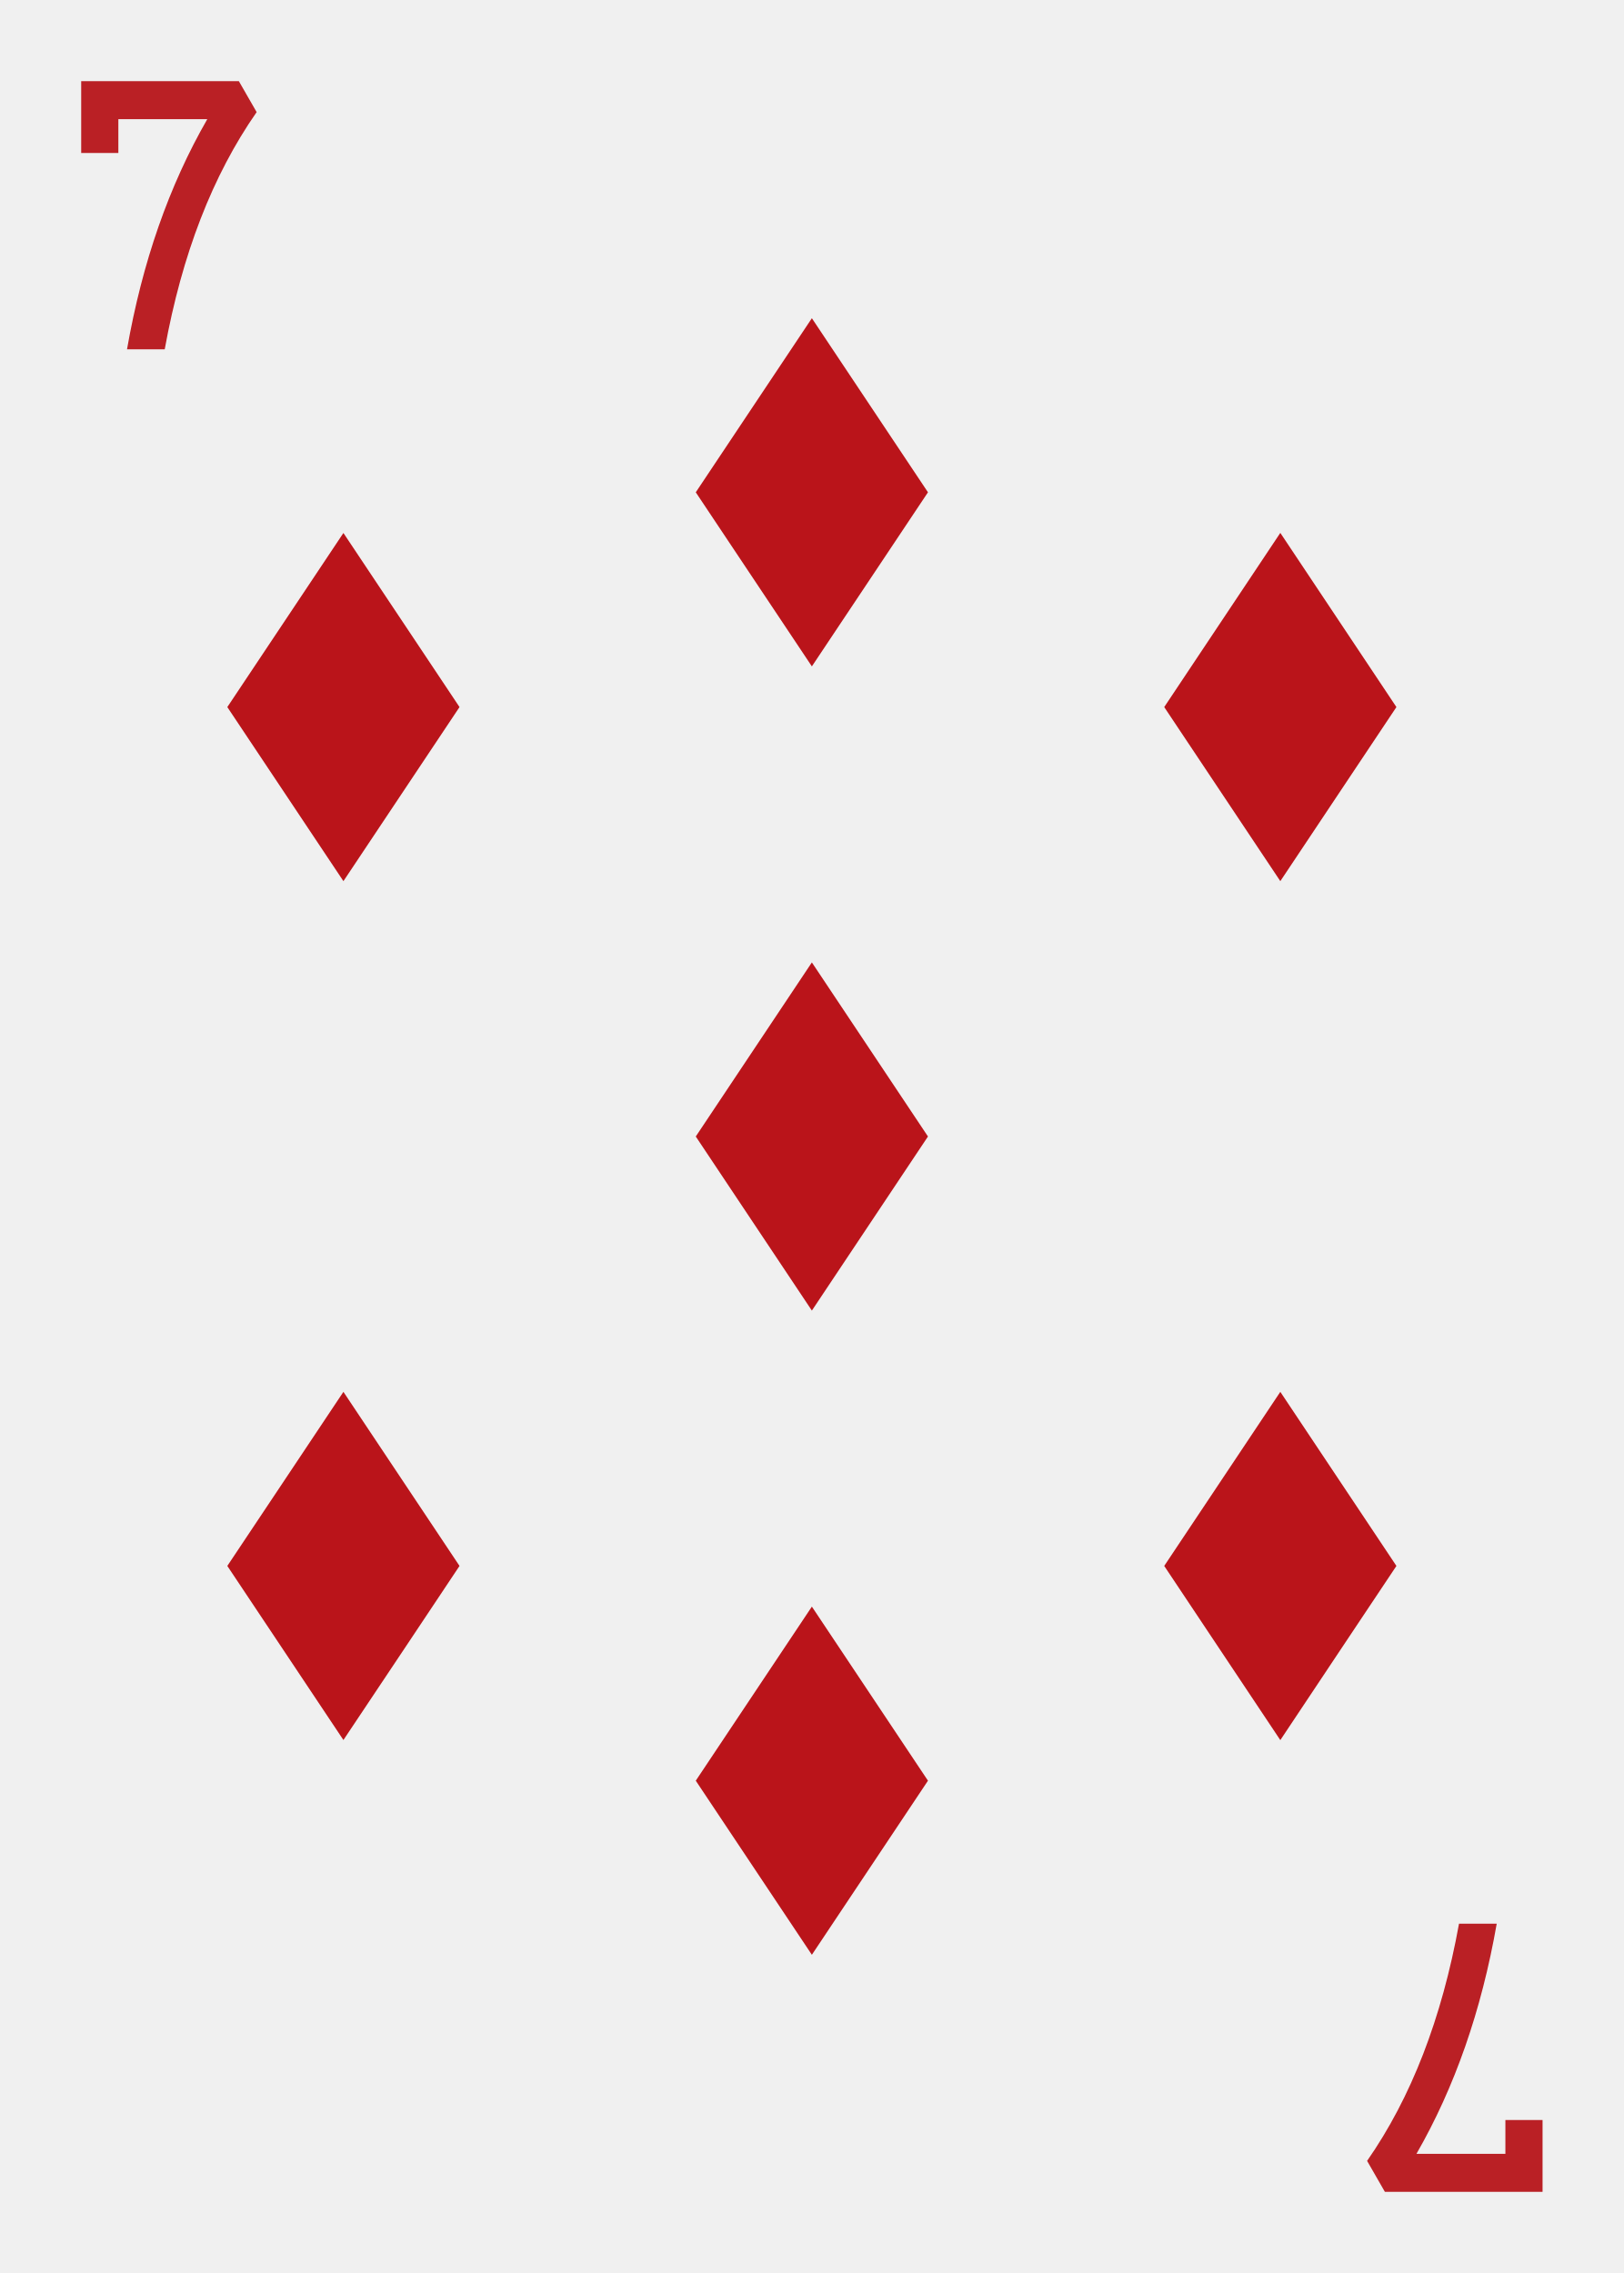
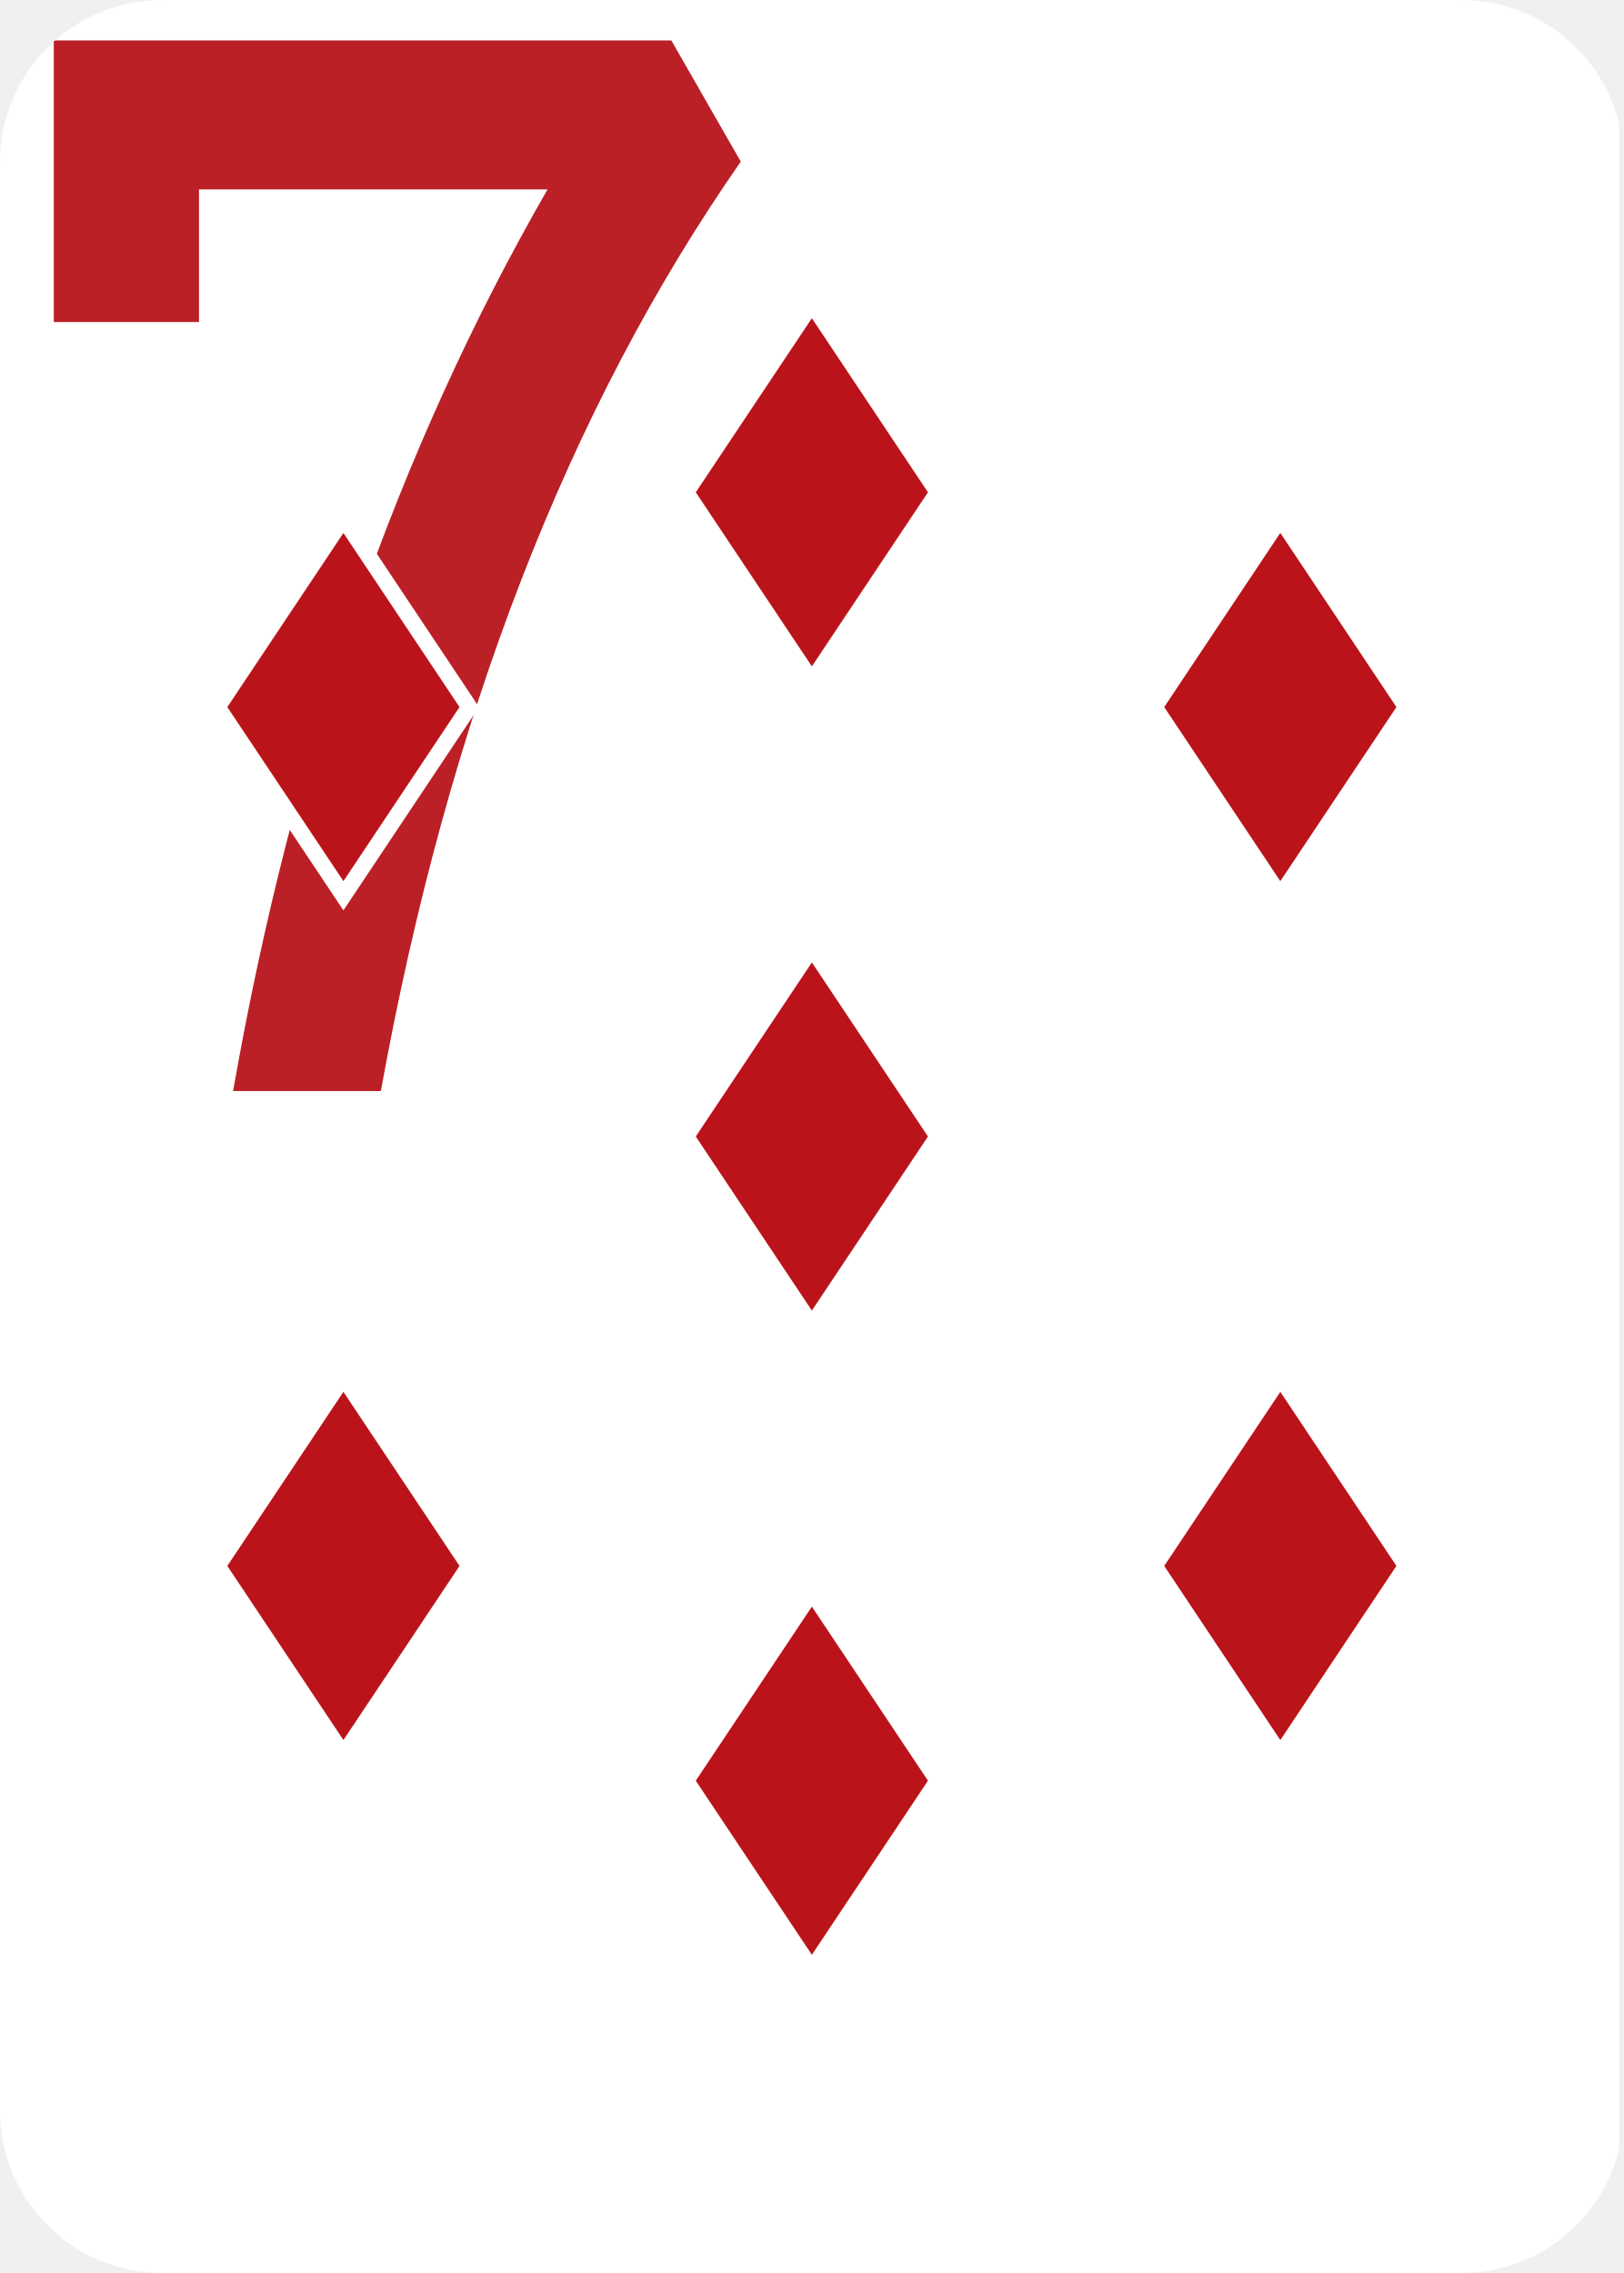
- <svg xmlns="http://www.w3.org/2000/svg" id="Layer_1" data-name="Layer 1" viewBox="0 0 180 252">
+ <svg xmlns="http://www.w3.org/2000/svg" id="a" data-name="Layer 1" width="2.5in" height="3.5in" viewBox="0 0 180 252">
  <defs>
-     <style>
-       .cls-1 {
-         fill: #ba141a;
-       }
- 
-       .cls-2 {
-         fill: #ba2025;
-       }
-     </style>
+     <clipPath id="b">
+       <rect width="180" height="252" rx="18" ry="18" style="fill: none;" />
+     </clipPath>
  </defs>
-   <g>
-     <g>
-       <polygon class="cls-1" points="25.2 78.39 38.07 59.09 50.94 78.39 38.07 97.69 25.2 78.39" />
-       <polygon class="cls-1" points="25.2 173.61 38.07 154.31 50.94 173.61 45.05 182.45 38.07 192.91 25.2 173.61" />
-     </g>
-     <g>
-       <polygon class="cls-1" points="77.13 54.58 90 35.28 102.87 54.58 90 73.88 77.13 54.58" />
-       <polygon class="cls-1" points="77.13 126 90 106.7 102.87 126 90 145.3 77.13 126" />
-       <polygon class="cls-1" points="77.13 197.42 90 178.12 102.87 197.42 90 216.72 77.13 197.42" />
-     </g>
-     <g>
-       <polygon class="cls-1" points="129.06 78.39 141.93 59.08 154.8 78.39 141.93 97.69 129.06 78.39" />
-       <polygon class="cls-1" points="129.06 173.61 141.93 154.31 154.8 173.61 148.91 182.44 141.93 192.92 129.06 173.61" />
-     </g>
-   </g>
-   <g>
-     <path class="cls-2" d="M9,16.97v-7.97h17.48l1.97,3.43c-4.88,7-8.28,15.77-10.19,26.3h-4.18c1.69-9.65,4.66-18.15,8.9-25.52h-9.86v3.75h-4.11Z" />
-     <path class="cls-2" d="M171,235.03v7.97h-17.48l-1.97-3.43c4.88-7,8.28-15.77,10.19-26.3h4.18c-1.69,9.65-4.66,18.15-8.9,25.52h9.86v-3.75h4.11Z" />
+   <g style="clip-path: url(#b);">
+     <rect x="-.51" width="180" height="252" style="fill: #fff;" />
+     <path d="M5.96,35.7V4.48h68.46l7.7,13.44c-19.13,27.44-32.43,61.79-39.9,103.04h-16.38c6.63-37.8,18.25-71.12,34.86-99.96H22.06v14.7H5.96Z" style="fill: #ba2025;" />
+     <polygon points="23.04 78.39 38.07 55.84 53.1 78.39 38.07 100.93 23.04 78.39" style="fill: #fff;" />
+     <polygon points="25.2 78.39 38.07 59.09 50.94 78.39 38.07 97.69 25.2 78.39" style="fill: #ba141a;" />
+     <polygon points="23.04 173.61 38.07 151.07 53.1 173.61 38.07 196.16 23.04 173.61" style="fill: #fff;" />
+     <polygon points="25.2 173.61 38.07 154.31 50.94 173.61 45.05 182.45 38.07 192.91 25.2 173.61" style="fill: #ba141a;" />
+     <polygon points="74.97 54.58 90 32.03 105.04 54.58 90 77.13 74.97 54.58" style="fill: #fff;" />
+     <polygon points="77.13 54.58 90 35.28 102.87 54.58 90 73.88 77.13 54.58" style="fill: #ba141a;" />
+     <polygon points="74.97 126 90 103.45 105.04 126 90 148.55 74.97 126" style="fill: #fff;" />
+     <polygon points="77.13 126 90 106.7 102.87 126 90 145.3 77.13 126" style="fill: #ba141a;" />
+     <polygon points="74.97 197.42 90 174.87 105.04 197.42 90 219.97 74.97 197.42" style="fill: #fff;" />
+     <polygon points="77.13 197.42 90 178.12 102.87 197.42 90 216.72 77.13 197.42" style="fill: #ba141a;" />
+     <polygon points="126.9 78.39 141.93 55.84 156.96 78.39 141.93 100.94 126.9 78.39" style="fill: #fff;" />
+     <polygon points="129.06 78.39 141.93 59.08 154.8 78.39 141.93 97.69 129.06 78.39" style="fill: #ba141a;" />
+     <polygon points="126.9 173.61 141.93 151.07 156.96 173.61 141.93 196.16 126.9 173.61" style="fill: #fff;" />
+     <polygon points="129.06 173.61 141.93 154.31 154.8 173.61 148.91 182.44 141.93 192.92 129.06 173.61" style="fill: #ba141a;" />
  </g>
</svg>
